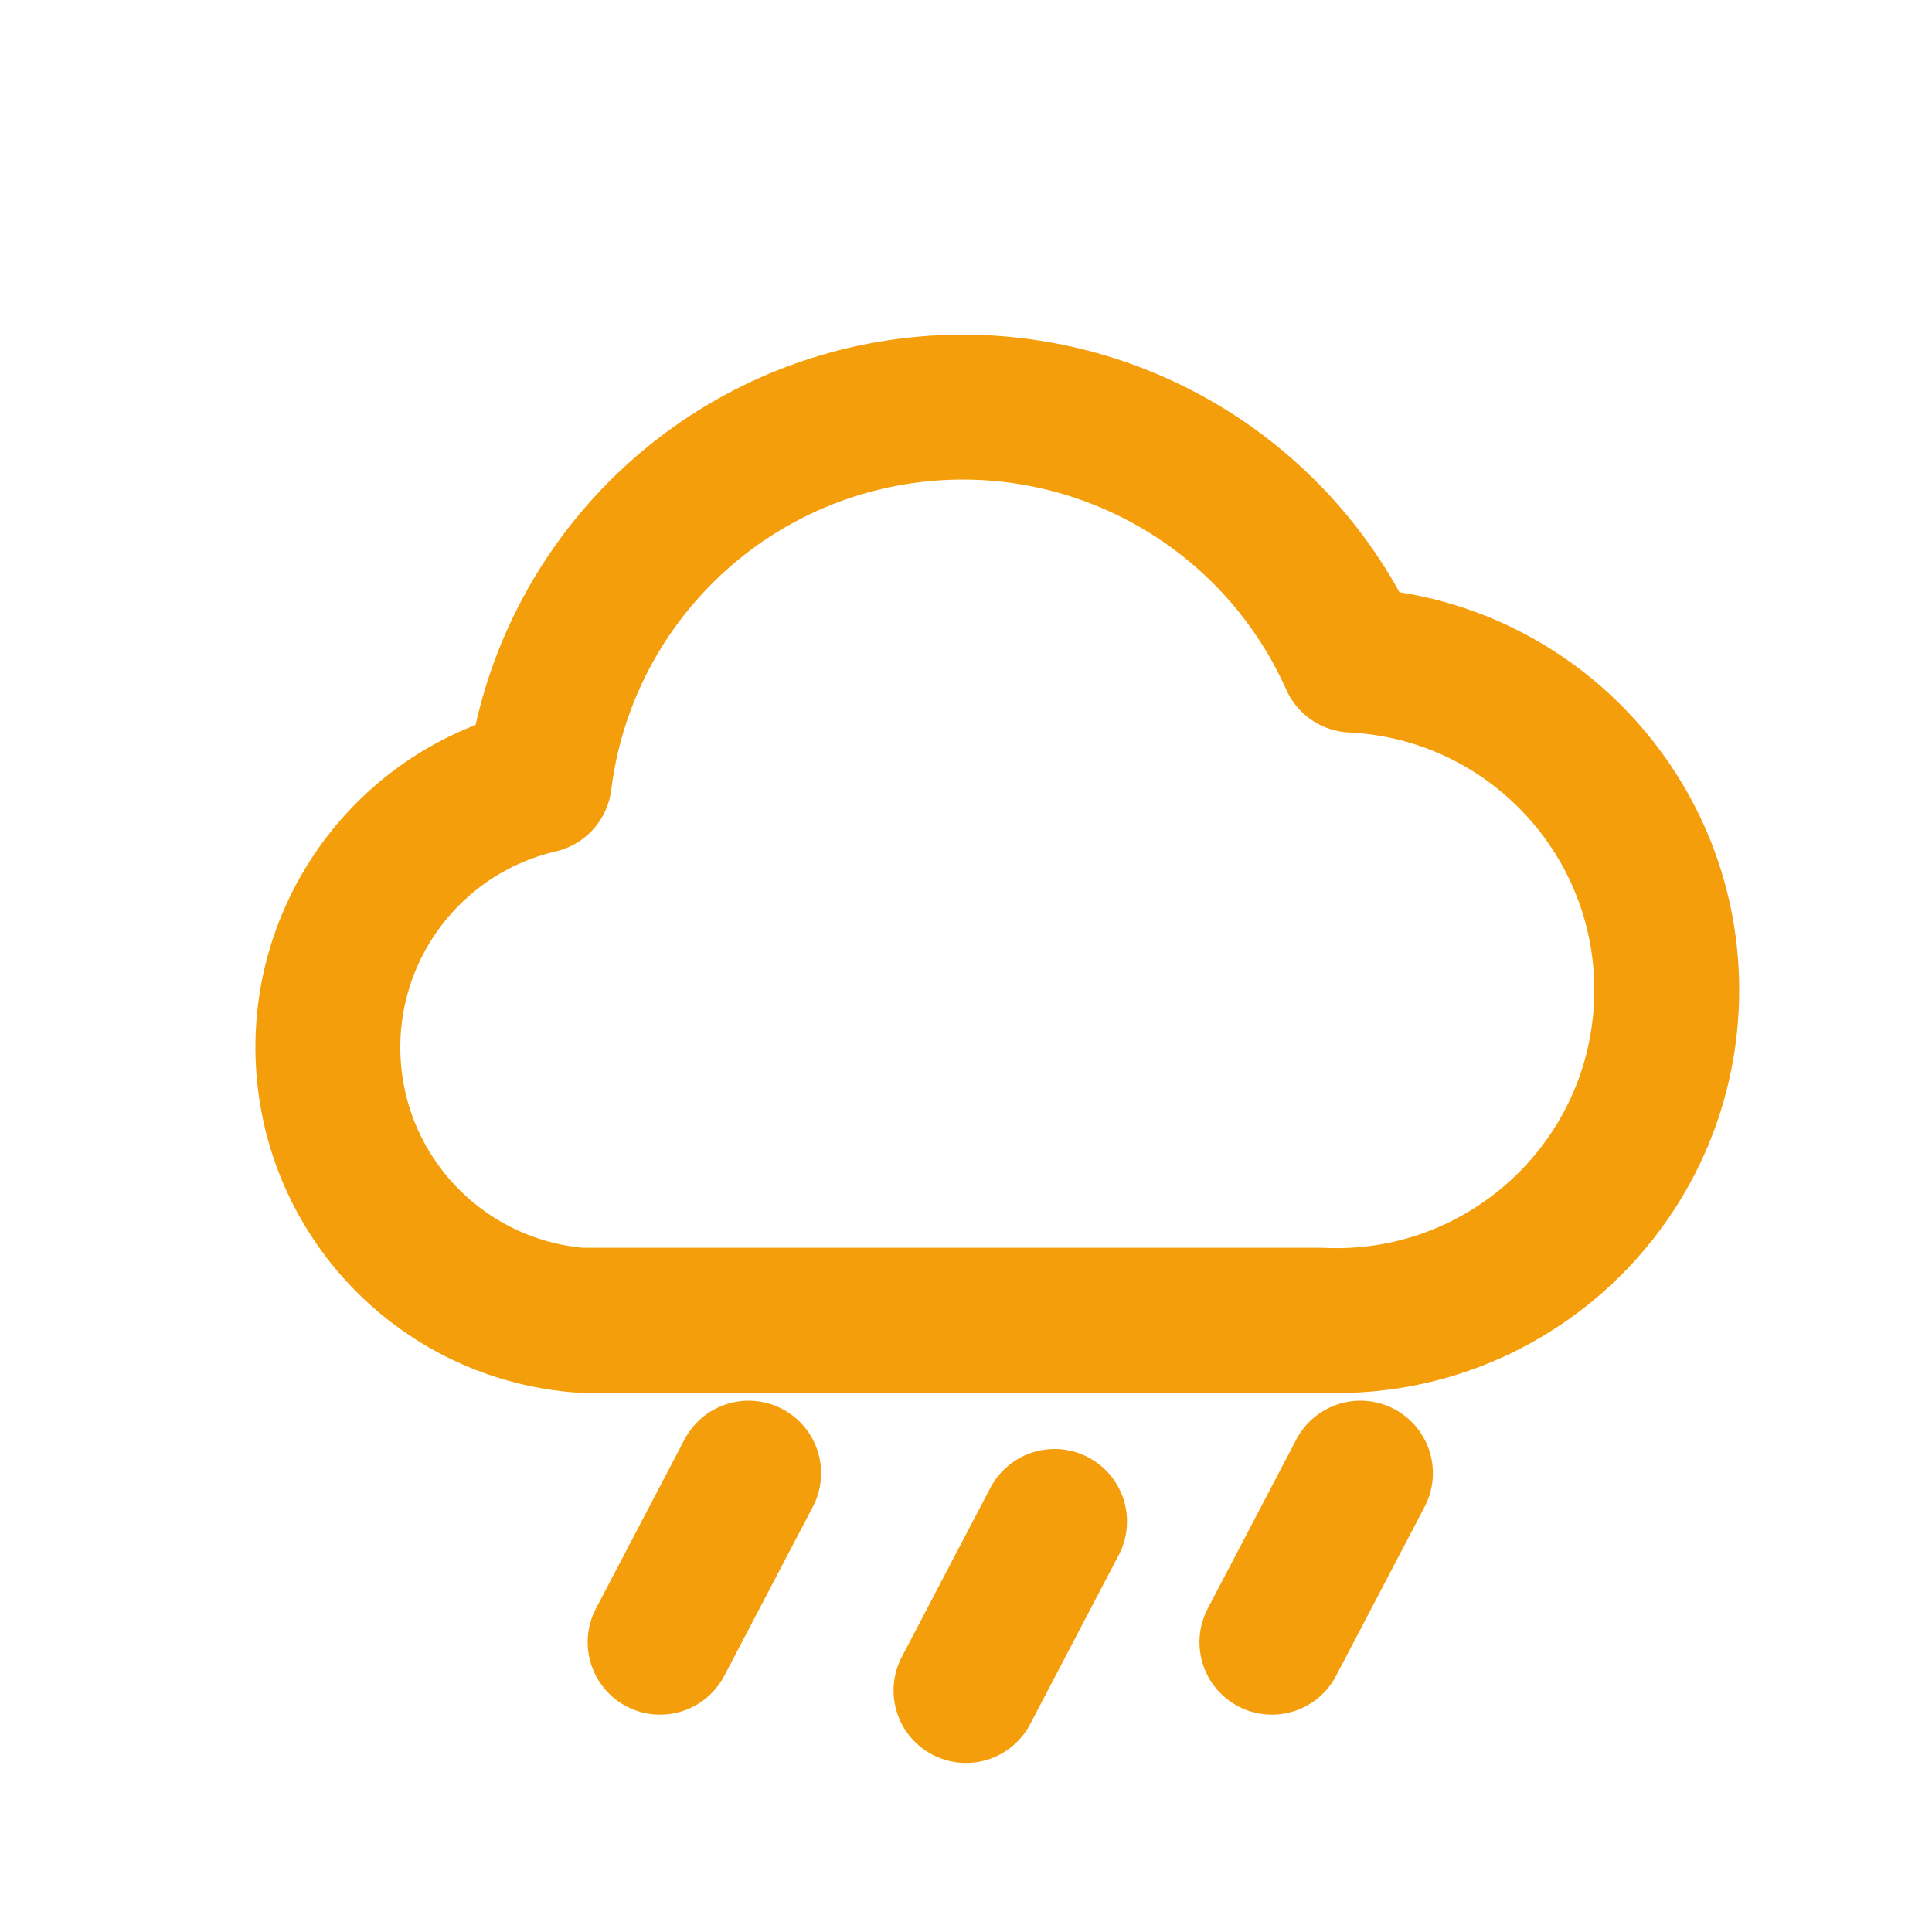
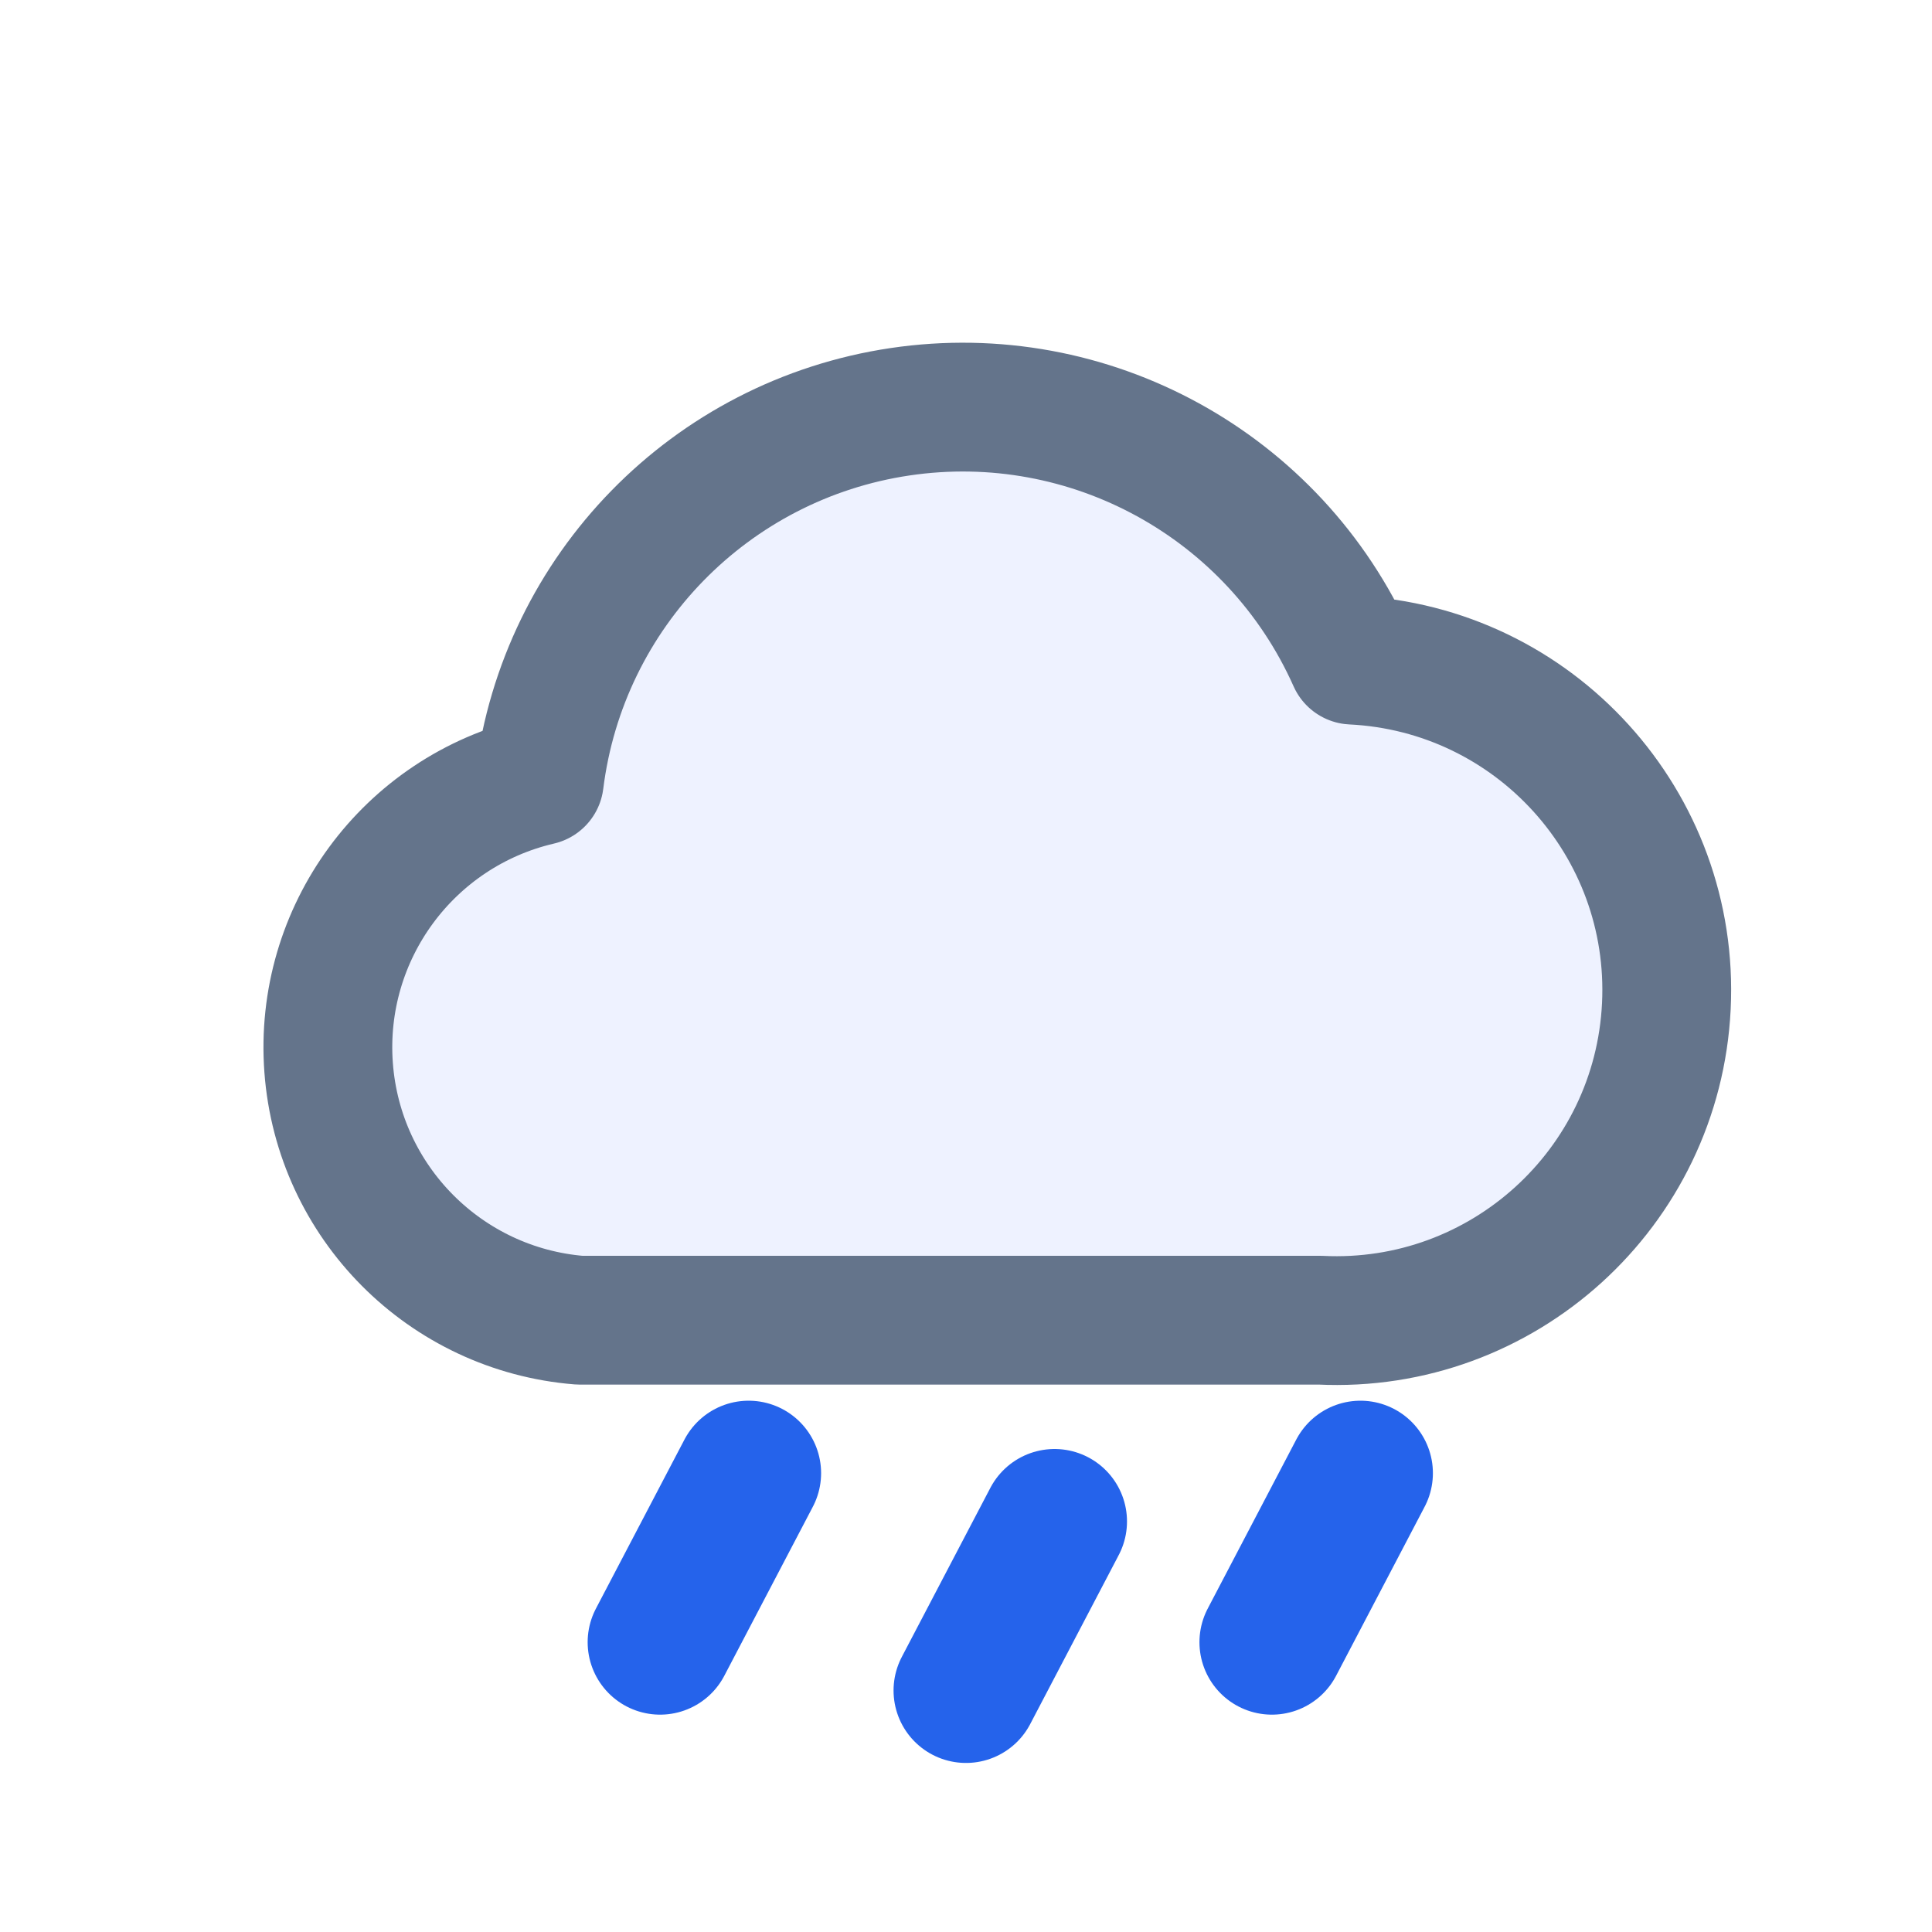
- <svg xmlns="http://www.w3.org/2000/svg" viewBox="0 0 24 24" fill="none">
-   <path d="M7.2 16.4h9.2a4.1 4.1 0 0 0 .4-8.2 5.3 5.3 0 0 0-10.1 1.5 3.4 3.4 0 0 0 .5 6.7Z" stroke="#f59e0b" stroke-width="1.8" stroke-linecap="round" stroke-linejoin="round" />
-   <path d="M8.2 20.4l1.1-2.1M12 21l1.1-2.1M15.8 20.4l1.1-2.1" stroke="#f59e0b" stroke-width="1.8" stroke-linecap="round" />
+ <svg xmlns="http://www.w3.org/2000/svg" viewBox="0 0 24 24">
+   <path d="M7.2 16.4h9.2a4.1 4.1 0 0 0 .4-8.2 5.3 5.3 0 0 0-10.1 1.5 3.4 3.4 0 0 0 .5 6.7Z" fill="#eef2ff" stroke="#64748b" stroke-width="1.6" stroke-linecap="round" stroke-linejoin="round" />
+   <path d="M8.2 20.4l1.1-2.1M12 21l1.1-2.1M15.8 20.4l1.1-2.1" fill="none" stroke="#2563eb" stroke-width="1.8" stroke-linecap="round" stroke-linejoin="round" />
</svg>
